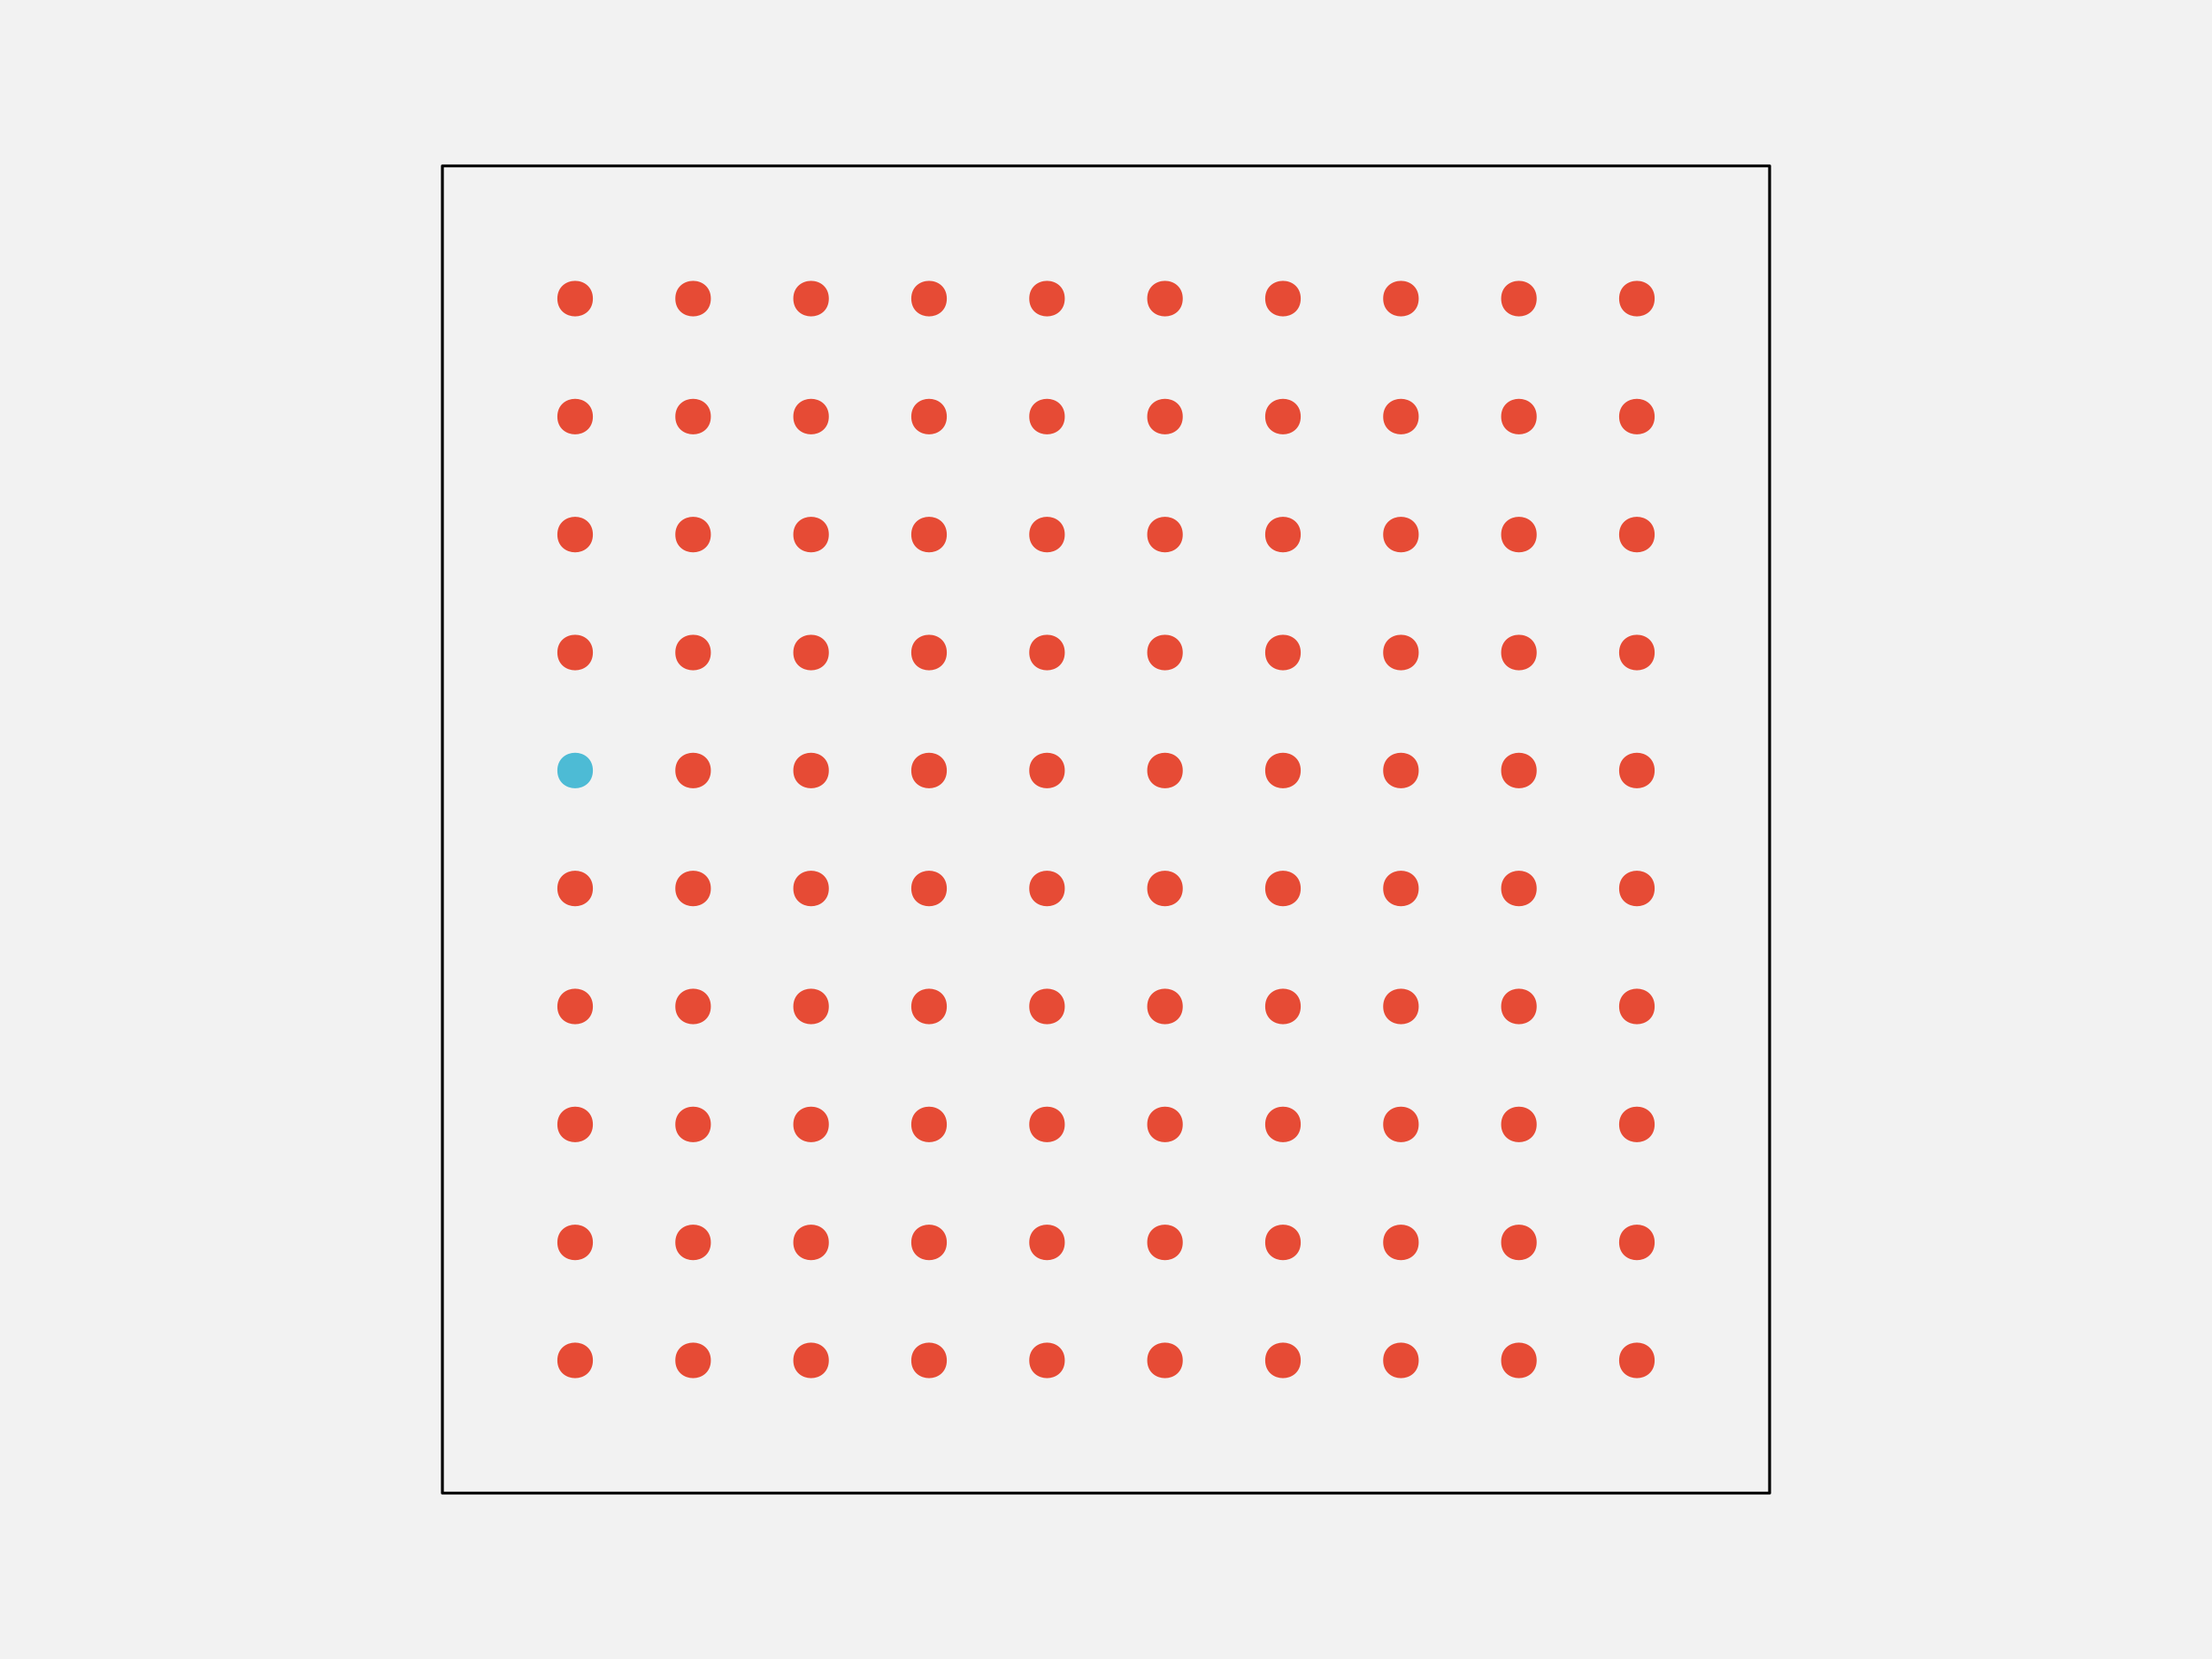
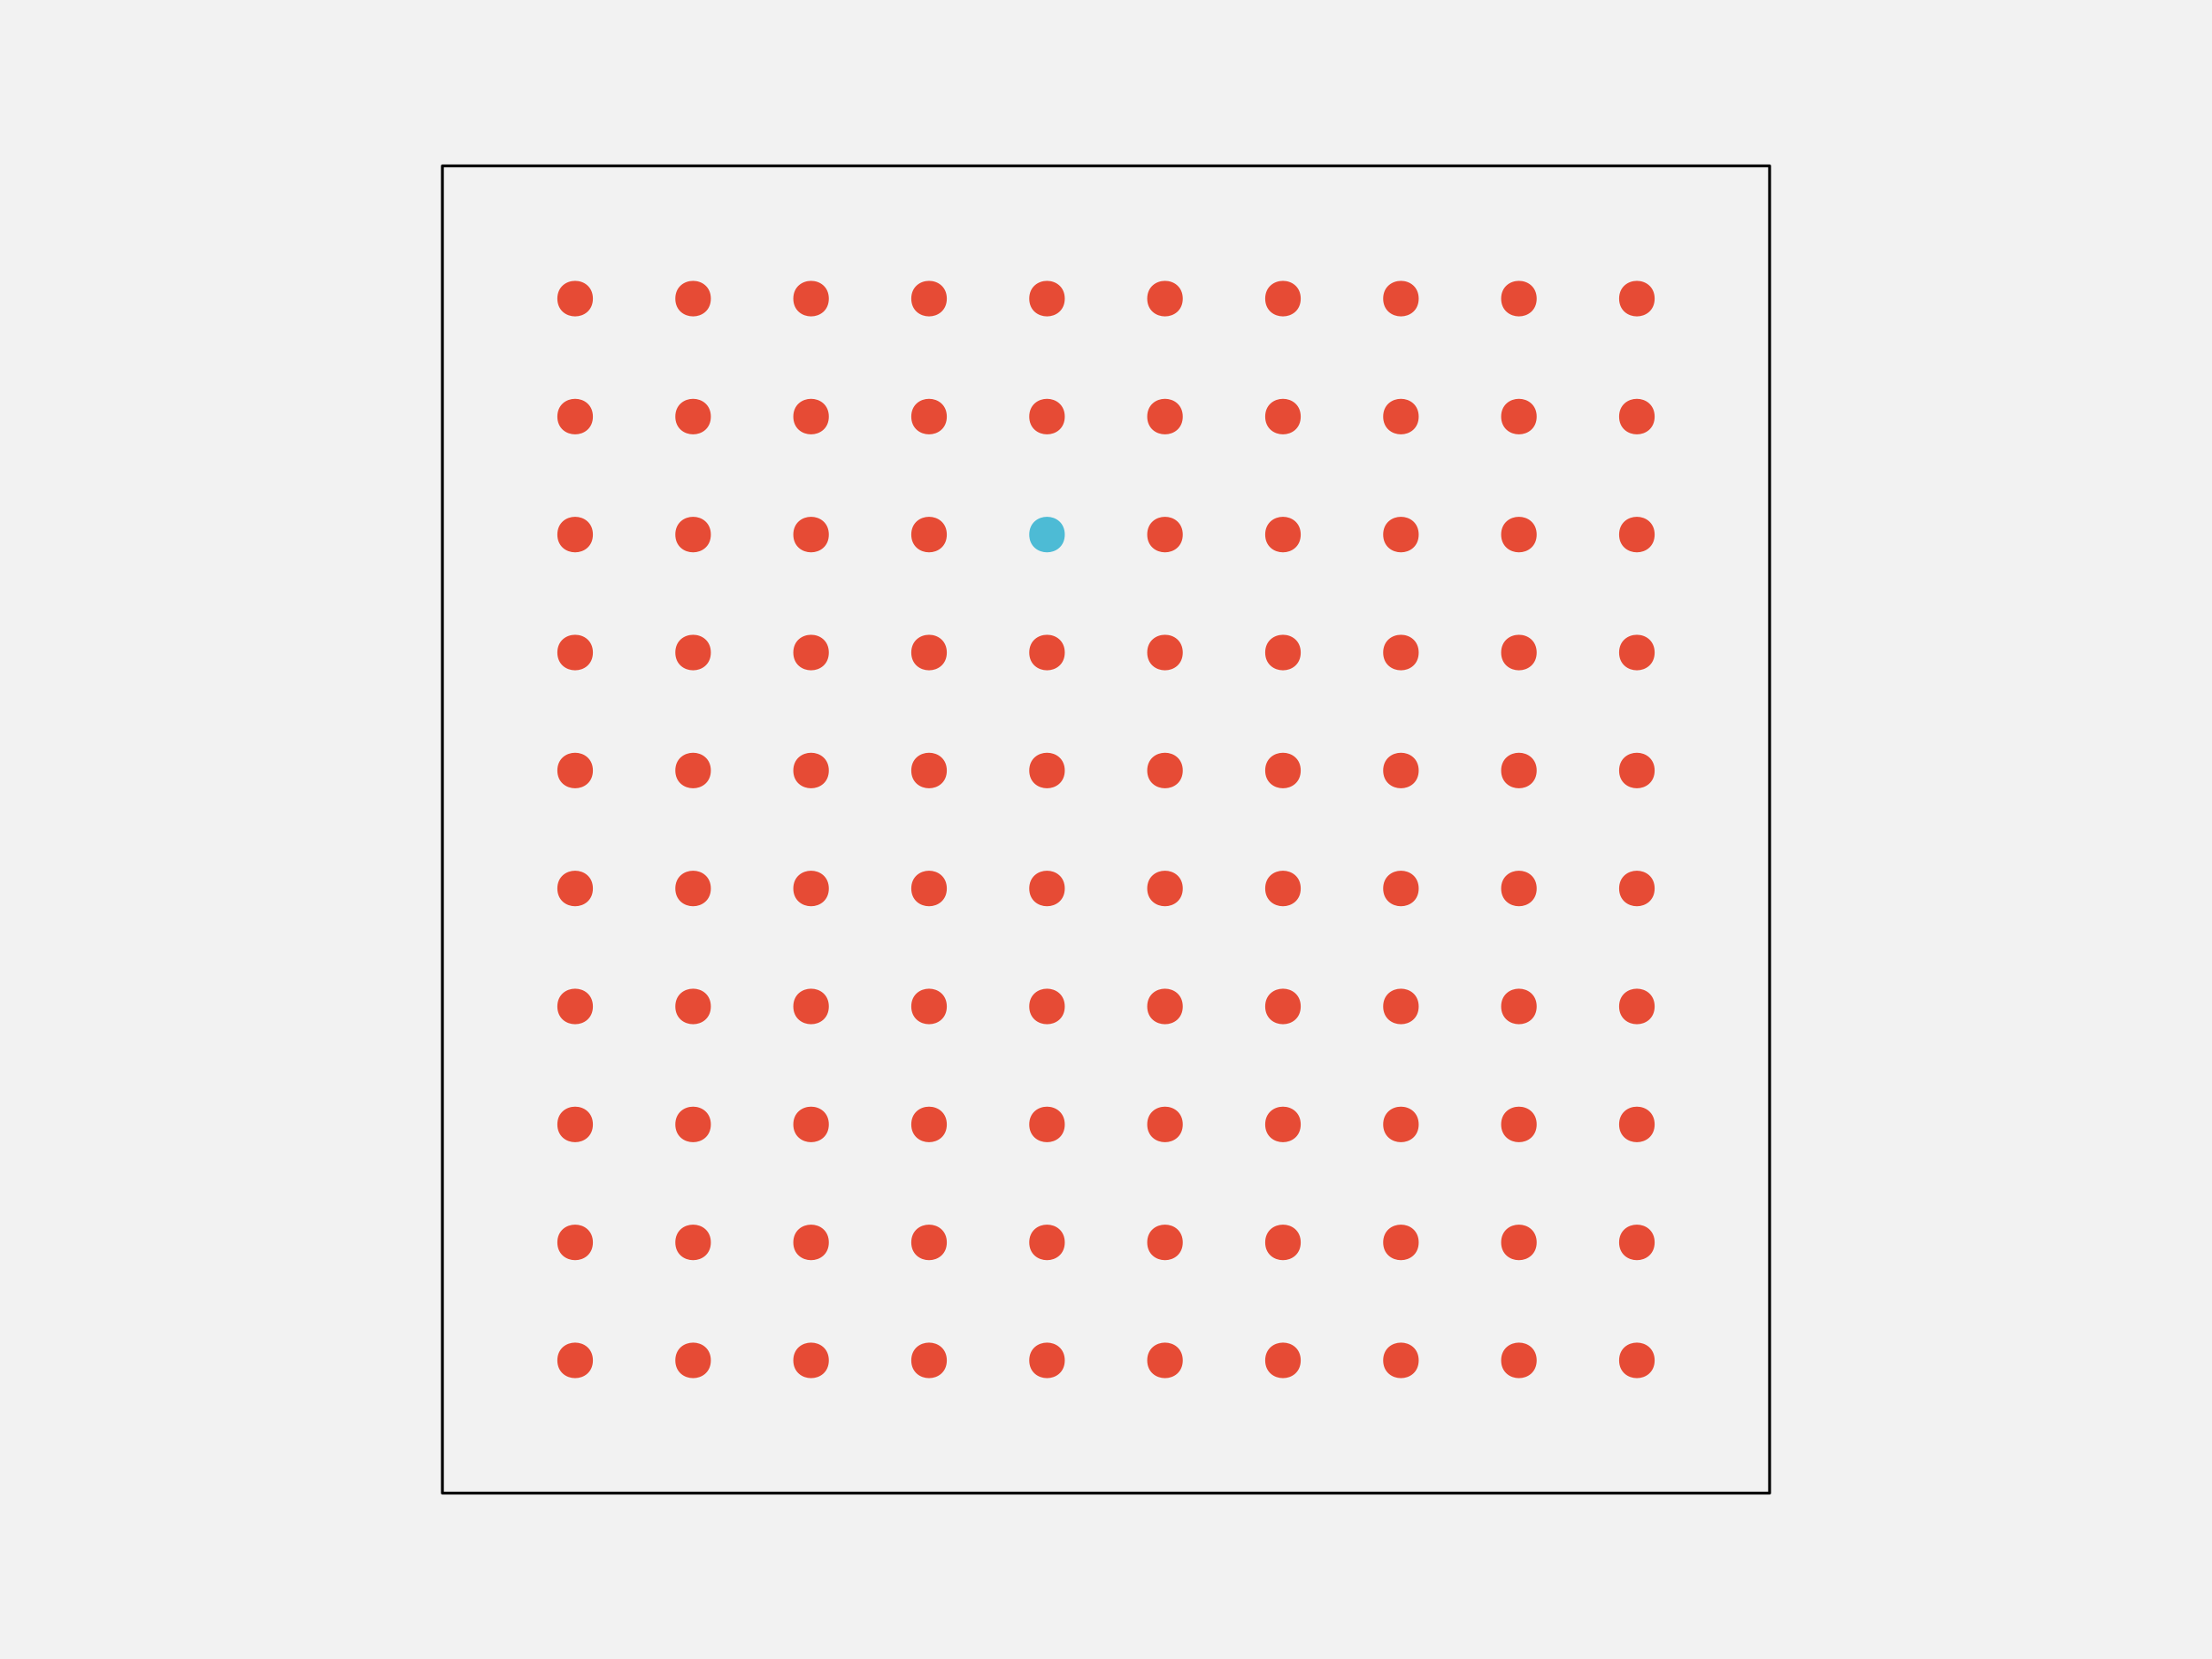
<svg xmlns="http://www.w3.org/2000/svg" width="576pt" height="432pt" viewBox="0 0 576 432" version="1.1">
  <g id="surface108">
    <rect x="0" y="0" width="576" height="432" style="fill:rgb(94.902%,94.902%,94.902%);fill-opacity:1;stroke:none;" />
    <path style="fill-rule:nonzero;fill:rgb(94.902%,94.902%,94.902%);fill-opacity:1;stroke-width:0.75;stroke-linecap:round;stroke-linejoin:round;stroke:rgb(0%,0%,0%);stroke-opacity:1;stroke-miterlimit:10;" d="M 115.199 388.801 L 460.801 388.801 L 460.801 43.199 L 115.199 43.199 Z M 115.199 388.801 " />
    <path style="fill-rule:nonzero;fill:rgb(90.196%,29.412%,20.784%);fill-opacity:1;stroke-width:0.75;stroke-linecap:round;stroke-linejoin:round;stroke:rgb(90.196%,29.412%,20.784%);stroke-opacity:1;stroke-miterlimit:10;" d="M 154.012 354.238 C 154.012 359.91 145.508 359.91 145.508 354.238 C 145.508 348.57 154.012 348.57 154.012 354.238 " />
    <path style="fill-rule:nonzero;fill:rgb(90.196%,29.412%,20.784%);fill-opacity:1;stroke-width:0.75;stroke-linecap:round;stroke-linejoin:round;stroke:rgb(90.196%,29.412%,20.784%);stroke-opacity:1;stroke-miterlimit:10;" d="M 184.73 354.238 C 184.73 359.91 176.227 359.91 176.227 354.238 C 176.227 348.57 184.73 348.57 184.73 354.238 " />
    <path style="fill-rule:nonzero;fill:rgb(90.196%,29.412%,20.784%);fill-opacity:1;stroke-width:0.75;stroke-linecap:round;stroke-linejoin:round;stroke:rgb(90.196%,29.412%,20.784%);stroke-opacity:1;stroke-miterlimit:10;" d="M 215.453 354.238 C 215.453 359.91 206.949 359.91 206.949 354.238 C 206.949 348.57 215.453 348.57 215.453 354.238 " />
    <path style="fill-rule:nonzero;fill:rgb(90.196%,29.412%,20.784%);fill-opacity:1;stroke-width:0.75;stroke-linecap:round;stroke-linejoin:round;stroke:rgb(90.196%,29.412%,20.784%);stroke-opacity:1;stroke-miterlimit:10;" d="M 246.172 354.238 C 246.172 359.91 237.668 359.91 237.668 354.238 C 237.668 348.57 246.172 348.57 246.172 354.238 " />
    <path style="fill-rule:nonzero;fill:rgb(90.196%,29.412%,20.784%);fill-opacity:1;stroke-width:0.75;stroke-linecap:round;stroke-linejoin:round;stroke:rgb(90.196%,29.412%,20.784%);stroke-opacity:1;stroke-miterlimit:10;" d="M 276.891 354.238 C 276.891 359.91 268.387 359.91 268.387 354.238 C 268.387 348.57 276.891 348.57 276.891 354.238 " />
    <path style="fill-rule:nonzero;fill:rgb(90.196%,29.412%,20.784%);fill-opacity:1;stroke-width:0.75;stroke-linecap:round;stroke-linejoin:round;stroke:rgb(90.196%,29.412%,20.784%);stroke-opacity:1;stroke-miterlimit:10;" d="M 307.613 354.238 C 307.613 359.91 299.109 359.91 299.109 354.238 C 299.109 348.57 307.613 348.57 307.613 354.238 " />
    <path style="fill-rule:nonzero;fill:rgb(90.196%,29.412%,20.784%);fill-opacity:1;stroke-width:0.75;stroke-linecap:round;stroke-linejoin:round;stroke:rgb(90.196%,29.412%,20.784%);stroke-opacity:1;stroke-miterlimit:10;" d="M 338.332 354.238 C 338.332 359.91 329.828 359.91 329.828 354.238 C 329.828 348.57 338.332 348.57 338.332 354.238 " />
    <path style="fill-rule:nonzero;fill:rgb(90.196%,29.412%,20.784%);fill-opacity:1;stroke-width:0.75;stroke-linecap:round;stroke-linejoin:round;stroke:rgb(90.196%,29.412%,20.784%);stroke-opacity:1;stroke-miterlimit:10;" d="M 369.051 354.238 C 369.051 359.91 360.547 359.91 360.547 354.238 C 360.547 348.57 369.051 348.57 369.051 354.238 " />
    <path style="fill-rule:nonzero;fill:rgb(90.196%,29.412%,20.784%);fill-opacity:1;stroke-width:0.75;stroke-linecap:round;stroke-linejoin:round;stroke:rgb(90.196%,29.412%,20.784%);stroke-opacity:1;stroke-miterlimit:10;" d="M 399.773 354.238 C 399.773 359.91 391.27 359.91 391.27 354.238 C 391.27 348.57 399.773 348.57 399.773 354.238 " />
    <path style="fill-rule:nonzero;fill:rgb(90.196%,29.412%,20.784%);fill-opacity:1;stroke-width:0.75;stroke-linecap:round;stroke-linejoin:round;stroke:rgb(90.196%,29.412%,20.784%);stroke-opacity:1;stroke-miterlimit:10;" d="M 430.492 354.238 C 430.492 359.91 421.988 359.91 421.988 354.238 C 421.988 348.57 430.492 348.57 430.492 354.238 " />
    <path style="fill-rule:nonzero;fill:rgb(90.196%,29.412%,20.784%);fill-opacity:1;stroke-width:0.75;stroke-linecap:round;stroke-linejoin:round;stroke:rgb(90.196%,29.412%,20.784%);stroke-opacity:1;stroke-miterlimit:10;" d="M 154.012 323.52 C 154.012 329.188 145.508 329.188 145.508 323.52 C 145.508 317.852 154.012 317.852 154.012 323.52 " />
    <path style="fill-rule:nonzero;fill:rgb(90.196%,29.412%,20.784%);fill-opacity:1;stroke-width:0.75;stroke-linecap:round;stroke-linejoin:round;stroke:rgb(90.196%,29.412%,20.784%);stroke-opacity:1;stroke-miterlimit:10;" d="M 184.73 323.52 C 184.73 329.188 176.227 329.188 176.227 323.52 C 176.227 317.852 184.73 317.852 184.73 323.52 " />
    <path style="fill-rule:nonzero;fill:rgb(90.196%,29.412%,20.784%);fill-opacity:1;stroke-width:0.75;stroke-linecap:round;stroke-linejoin:round;stroke:rgb(90.196%,29.412%,20.784%);stroke-opacity:1;stroke-miterlimit:10;" d="M 215.453 323.52 C 215.453 329.188 206.949 329.188 206.949 323.52 C 206.949 317.852 215.453 317.852 215.453 323.52 " />
    <path style="fill-rule:nonzero;fill:rgb(90.196%,29.412%,20.784%);fill-opacity:1;stroke-width:0.75;stroke-linecap:round;stroke-linejoin:round;stroke:rgb(90.196%,29.412%,20.784%);stroke-opacity:1;stroke-miterlimit:10;" d="M 246.172 323.52 C 246.172 329.188 237.668 329.188 237.668 323.52 C 237.668 317.852 246.172 317.852 246.172 323.52 " />
    <path style="fill-rule:nonzero;fill:rgb(90.196%,29.412%,20.784%);fill-opacity:1;stroke-width:0.75;stroke-linecap:round;stroke-linejoin:round;stroke:rgb(90.196%,29.412%,20.784%);stroke-opacity:1;stroke-miterlimit:10;" d="M 276.891 323.52 C 276.891 329.188 268.387 329.188 268.387 323.52 C 268.387 317.852 276.891 317.852 276.891 323.52 " />
    <path style="fill-rule:nonzero;fill:rgb(90.196%,29.412%,20.784%);fill-opacity:1;stroke-width:0.75;stroke-linecap:round;stroke-linejoin:round;stroke:rgb(90.196%,29.412%,20.784%);stroke-opacity:1;stroke-miterlimit:10;" d="M 307.613 323.52 C 307.613 329.188 299.109 329.188 299.109 323.52 C 299.109 317.852 307.613 317.852 307.613 323.52 " />
    <path style="fill-rule:nonzero;fill:rgb(90.196%,29.412%,20.784%);fill-opacity:1;stroke-width:0.75;stroke-linecap:round;stroke-linejoin:round;stroke:rgb(90.196%,29.412%,20.784%);stroke-opacity:1;stroke-miterlimit:10;" d="M 338.332 323.52 C 338.332 329.188 329.828 329.188 329.828 323.52 C 329.828 317.852 338.332 317.852 338.332 323.52 " />
    <path style="fill-rule:nonzero;fill:rgb(90.196%,29.412%,20.784%);fill-opacity:1;stroke-width:0.75;stroke-linecap:round;stroke-linejoin:round;stroke:rgb(90.196%,29.412%,20.784%);stroke-opacity:1;stroke-miterlimit:10;" d="M 369.051 323.52 C 369.051 329.188 360.547 329.188 360.547 323.52 C 360.547 317.852 369.051 317.852 369.051 323.52 " />
    <path style="fill-rule:nonzero;fill:rgb(90.196%,29.412%,20.784%);fill-opacity:1;stroke-width:0.75;stroke-linecap:round;stroke-linejoin:round;stroke:rgb(90.196%,29.412%,20.784%);stroke-opacity:1;stroke-miterlimit:10;" d="M 399.773 323.52 C 399.773 329.188 391.27 329.188 391.27 323.52 C 391.27 317.852 399.773 317.852 399.773 323.52 " />
    <path style="fill-rule:nonzero;fill:rgb(90.196%,29.412%,20.784%);fill-opacity:1;stroke-width:0.75;stroke-linecap:round;stroke-linejoin:round;stroke:rgb(90.196%,29.412%,20.784%);stroke-opacity:1;stroke-miterlimit:10;" d="M 430.492 323.52 C 430.492 329.188 421.988 329.188 421.988 323.52 C 421.988 317.852 430.492 317.852 430.492 323.52 " />
    <path style="fill-rule:nonzero;fill:rgb(90.196%,29.412%,20.784%);fill-opacity:1;stroke-width:0.75;stroke-linecap:round;stroke-linejoin:round;stroke:rgb(90.196%,29.412%,20.784%);stroke-opacity:1;stroke-miterlimit:10;" d="M 154.012 292.801 C 154.012 298.469 145.508 298.469 145.508 292.801 C 145.508 287.129 154.012 287.129 154.012 292.801 " />
    <path style="fill-rule:nonzero;fill:rgb(90.196%,29.412%,20.784%);fill-opacity:1;stroke-width:0.75;stroke-linecap:round;stroke-linejoin:round;stroke:rgb(90.196%,29.412%,20.784%);stroke-opacity:1;stroke-miterlimit:10;" d="M 184.73 292.801 C 184.73 298.469 176.227 298.469 176.227 292.801 C 176.227 287.129 184.73 287.129 184.73 292.801 " />
    <path style="fill-rule:nonzero;fill:rgb(90.196%,29.412%,20.784%);fill-opacity:1;stroke-width:0.75;stroke-linecap:round;stroke-linejoin:round;stroke:rgb(90.196%,29.412%,20.784%);stroke-opacity:1;stroke-miterlimit:10;" d="M 215.453 292.801 C 215.453 298.469 206.949 298.469 206.949 292.801 C 206.949 287.129 215.453 287.129 215.453 292.801 " />
    <path style="fill-rule:nonzero;fill:rgb(90.196%,29.412%,20.784%);fill-opacity:1;stroke-width:0.75;stroke-linecap:round;stroke-linejoin:round;stroke:rgb(90.196%,29.412%,20.784%);stroke-opacity:1;stroke-miterlimit:10;" d="M 246.172 292.801 C 246.172 298.469 237.668 298.469 237.668 292.801 C 237.668 287.129 246.172 287.129 246.172 292.801 " />
    <path style="fill-rule:nonzero;fill:rgb(90.196%,29.412%,20.784%);fill-opacity:1;stroke-width:0.75;stroke-linecap:round;stroke-linejoin:round;stroke:rgb(90.196%,29.412%,20.784%);stroke-opacity:1;stroke-miterlimit:10;" d="M 276.891 292.801 C 276.891 298.469 268.387 298.469 268.387 292.801 C 268.387 287.129 276.891 287.129 276.891 292.801 " />
    <path style="fill-rule:nonzero;fill:rgb(90.196%,29.412%,20.784%);fill-opacity:1;stroke-width:0.75;stroke-linecap:round;stroke-linejoin:round;stroke:rgb(90.196%,29.412%,20.784%);stroke-opacity:1;stroke-miterlimit:10;" d="M 307.613 292.801 C 307.613 298.469 299.109 298.469 299.109 292.801 C 299.109 287.129 307.613 287.129 307.613 292.801 " />
    <path style="fill-rule:nonzero;fill:rgb(90.196%,29.412%,20.784%);fill-opacity:1;stroke-width:0.75;stroke-linecap:round;stroke-linejoin:round;stroke:rgb(90.196%,29.412%,20.784%);stroke-opacity:1;stroke-miterlimit:10;" d="M 338.332 292.801 C 338.332 298.469 329.828 298.469 329.828 292.801 C 329.828 287.129 338.332 287.129 338.332 292.801 " />
    <path style="fill-rule:nonzero;fill:rgb(90.196%,29.412%,20.784%);fill-opacity:1;stroke-width:0.75;stroke-linecap:round;stroke-linejoin:round;stroke:rgb(90.196%,29.412%,20.784%);stroke-opacity:1;stroke-miterlimit:10;" d="M 369.051 292.801 C 369.051 298.469 360.547 298.469 360.547 292.801 C 360.547 287.129 369.051 287.129 369.051 292.801 " />
    <path style="fill-rule:nonzero;fill:rgb(90.196%,29.412%,20.784%);fill-opacity:1;stroke-width:0.75;stroke-linecap:round;stroke-linejoin:round;stroke:rgb(90.196%,29.412%,20.784%);stroke-opacity:1;stroke-miterlimit:10;" d="M 399.773 292.801 C 399.773 298.469 391.27 298.469 391.27 292.801 C 391.27 287.129 399.773 287.129 399.773 292.801 " />
    <path style="fill-rule:nonzero;fill:rgb(90.196%,29.412%,20.784%);fill-opacity:1;stroke-width:0.75;stroke-linecap:round;stroke-linejoin:round;stroke:rgb(90.196%,29.412%,20.784%);stroke-opacity:1;stroke-miterlimit:10;" d="M 430.492 292.801 C 430.492 298.469 421.988 298.469 421.988 292.801 C 421.988 287.129 430.492 287.129 430.492 292.801 " />
    <path style="fill-rule:nonzero;fill:rgb(90.196%,29.412%,20.784%);fill-opacity:1;stroke-width:0.75;stroke-linecap:round;stroke-linejoin:round;stroke:rgb(90.196%,29.412%,20.784%);stroke-opacity:1;stroke-miterlimit:10;" d="M 154.012 262.078 C 154.012 267.75 145.508 267.75 145.508 262.078 C 145.508 256.41 154.012 256.41 154.012 262.078 " />
    <path style="fill-rule:nonzero;fill:rgb(90.196%,29.412%,20.784%);fill-opacity:1;stroke-width:0.75;stroke-linecap:round;stroke-linejoin:round;stroke:rgb(90.196%,29.412%,20.784%);stroke-opacity:1;stroke-miterlimit:10;" d="M 184.73 262.078 C 184.73 267.75 176.227 267.75 176.227 262.078 C 176.227 256.41 184.73 256.41 184.73 262.078 " />
    <path style="fill-rule:nonzero;fill:rgb(90.196%,29.412%,20.784%);fill-opacity:1;stroke-width:0.75;stroke-linecap:round;stroke-linejoin:round;stroke:rgb(90.196%,29.412%,20.784%);stroke-opacity:1;stroke-miterlimit:10;" d="M 215.453 262.078 C 215.453 267.75 206.949 267.75 206.949 262.078 C 206.949 256.41 215.453 256.41 215.453 262.078 " />
    <path style="fill-rule:nonzero;fill:rgb(90.196%,29.412%,20.784%);fill-opacity:1;stroke-width:0.75;stroke-linecap:round;stroke-linejoin:round;stroke:rgb(90.196%,29.412%,20.784%);stroke-opacity:1;stroke-miterlimit:10;" d="M 246.172 262.078 C 246.172 267.75 237.668 267.75 237.668 262.078 C 237.668 256.41 246.172 256.41 246.172 262.078 " />
    <path style="fill-rule:nonzero;fill:rgb(90.196%,29.412%,20.784%);fill-opacity:1;stroke-width:0.75;stroke-linecap:round;stroke-linejoin:round;stroke:rgb(90.196%,29.412%,20.784%);stroke-opacity:1;stroke-miterlimit:10;" d="M 276.891 262.078 C 276.891 267.75 268.387 267.75 268.387 262.078 C 268.387 256.41 276.891 256.41 276.891 262.078 " />
    <path style="fill-rule:nonzero;fill:rgb(90.196%,29.412%,20.784%);fill-opacity:1;stroke-width:0.75;stroke-linecap:round;stroke-linejoin:round;stroke:rgb(90.196%,29.412%,20.784%);stroke-opacity:1;stroke-miterlimit:10;" d="M 307.613 262.078 C 307.613 267.75 299.109 267.75 299.109 262.078 C 299.109 256.41 307.613 256.41 307.613 262.078 " />
    <path style="fill-rule:nonzero;fill:rgb(90.196%,29.412%,20.784%);fill-opacity:1;stroke-width:0.75;stroke-linecap:round;stroke-linejoin:round;stroke:rgb(90.196%,29.412%,20.784%);stroke-opacity:1;stroke-miterlimit:10;" d="M 338.332 262.078 C 338.332 267.75 329.828 267.75 329.828 262.078 C 329.828 256.41 338.332 256.41 338.332 262.078 " />
    <path style="fill-rule:nonzero;fill:rgb(90.196%,29.412%,20.784%);fill-opacity:1;stroke-width:0.75;stroke-linecap:round;stroke-linejoin:round;stroke:rgb(90.196%,29.412%,20.784%);stroke-opacity:1;stroke-miterlimit:10;" d="M 369.051 262.078 C 369.051 267.75 360.547 267.75 360.547 262.078 C 360.547 256.41 369.051 256.41 369.051 262.078 " />
    <path style="fill-rule:nonzero;fill:rgb(90.196%,29.412%,20.784%);fill-opacity:1;stroke-width:0.75;stroke-linecap:round;stroke-linejoin:round;stroke:rgb(90.196%,29.412%,20.784%);stroke-opacity:1;stroke-miterlimit:10;" d="M 399.773 262.078 C 399.773 267.75 391.27 267.75 391.27 262.078 C 391.27 256.41 399.773 256.41 399.773 262.078 " />
    <path style="fill-rule:nonzero;fill:rgb(90.196%,29.412%,20.784%);fill-opacity:1;stroke-width:0.75;stroke-linecap:round;stroke-linejoin:round;stroke:rgb(90.196%,29.412%,20.784%);stroke-opacity:1;stroke-miterlimit:10;" d="M 430.492 262.078 C 430.492 267.75 421.988 267.75 421.988 262.078 C 421.988 256.41 430.492 256.41 430.492 262.078 " />
    <path style="fill-rule:nonzero;fill:rgb(90.196%,29.412%,20.784%);fill-opacity:1;stroke-width:0.75;stroke-linecap:round;stroke-linejoin:round;stroke:rgb(90.196%,29.412%,20.784%);stroke-opacity:1;stroke-miterlimit:10;" d="M 154.012 231.359 C 154.012 237.027 145.508 237.027 145.508 231.359 C 145.508 225.691 154.012 225.691 154.012 231.359 " />
    <path style="fill-rule:nonzero;fill:rgb(90.196%,29.412%,20.784%);fill-opacity:1;stroke-width:0.75;stroke-linecap:round;stroke-linejoin:round;stroke:rgb(90.196%,29.412%,20.784%);stroke-opacity:1;stroke-miterlimit:10;" d="M 184.73 231.359 C 184.73 237.027 176.227 237.027 176.227 231.359 C 176.227 225.691 184.73 225.691 184.73 231.359 " />
    <path style="fill-rule:nonzero;fill:rgb(90.196%,29.412%,20.784%);fill-opacity:1;stroke-width:0.75;stroke-linecap:round;stroke-linejoin:round;stroke:rgb(90.196%,29.412%,20.784%);stroke-opacity:1;stroke-miterlimit:10;" d="M 215.453 231.359 C 215.453 237.027 206.949 237.027 206.949 231.359 C 206.949 225.691 215.453 225.691 215.453 231.359 " />
    <path style="fill-rule:nonzero;fill:rgb(90.196%,29.412%,20.784%);fill-opacity:1;stroke-width:0.75;stroke-linecap:round;stroke-linejoin:round;stroke:rgb(90.196%,29.412%,20.784%);stroke-opacity:1;stroke-miterlimit:10;" d="M 246.172 231.359 C 246.172 237.027 237.668 237.027 237.668 231.359 C 237.668 225.691 246.172 225.691 246.172 231.359 " />
    <path style="fill-rule:nonzero;fill:rgb(90.196%,29.412%,20.784%);fill-opacity:1;stroke-width:0.75;stroke-linecap:round;stroke-linejoin:round;stroke:rgb(90.196%,29.412%,20.784%);stroke-opacity:1;stroke-miterlimit:10;" d="M 276.891 231.359 C 276.891 237.027 268.387 237.027 268.387 231.359 C 268.387 225.691 276.891 225.691 276.891 231.359 " />
    <path style="fill-rule:nonzero;fill:rgb(90.196%,29.412%,20.784%);fill-opacity:1;stroke-width:0.75;stroke-linecap:round;stroke-linejoin:round;stroke:rgb(90.196%,29.412%,20.784%);stroke-opacity:1;stroke-miterlimit:10;" d="M 307.613 231.359 C 307.613 237.027 299.109 237.027 299.109 231.359 C 299.109 225.691 307.613 225.691 307.613 231.359 " />
    <path style="fill-rule:nonzero;fill:rgb(90.196%,29.412%,20.784%);fill-opacity:1;stroke-width:0.75;stroke-linecap:round;stroke-linejoin:round;stroke:rgb(90.196%,29.412%,20.784%);stroke-opacity:1;stroke-miterlimit:10;" d="M 338.332 231.359 C 338.332 237.027 329.828 237.027 329.828 231.359 C 329.828 225.691 338.332 225.691 338.332 231.359 " />
    <path style="fill-rule:nonzero;fill:rgb(90.196%,29.412%,20.784%);fill-opacity:1;stroke-width:0.75;stroke-linecap:round;stroke-linejoin:round;stroke:rgb(90.196%,29.412%,20.784%);stroke-opacity:1;stroke-miterlimit:10;" d="M 369.051 231.359 C 369.051 237.027 360.547 237.027 360.547 231.359 C 360.547 225.691 369.051 225.691 369.051 231.359 " />
    <path style="fill-rule:nonzero;fill:rgb(90.196%,29.412%,20.784%);fill-opacity:1;stroke-width:0.75;stroke-linecap:round;stroke-linejoin:round;stroke:rgb(90.196%,29.412%,20.784%);stroke-opacity:1;stroke-miterlimit:10;" d="M 399.773 231.359 C 399.773 237.027 391.27 237.027 391.27 231.359 C 391.27 225.691 399.773 225.691 399.773 231.359 " />
    <path style="fill-rule:nonzero;fill:rgb(90.196%,29.412%,20.784%);fill-opacity:1;stroke-width:0.75;stroke-linecap:round;stroke-linejoin:round;stroke:rgb(90.196%,29.412%,20.784%);stroke-opacity:1;stroke-miterlimit:10;" d="M 430.492 231.359 C 430.492 237.027 421.988 237.027 421.988 231.359 C 421.988 225.691 430.492 225.691 430.492 231.359 " />
-     <path style="fill-rule:nonzero;fill:rgb(30.196%,73.333%,83.529%);fill-opacity:1;stroke-width:0.75;stroke-linecap:round;stroke-linejoin:round;stroke:rgb(30.196%,73.333%,83.529%);stroke-opacity:1;stroke-miterlimit:10;" d="M 154.012 200.641 C 154.012 206.309 145.508 206.309 145.508 200.641 C 145.508 194.973 154.012 194.973 154.012 200.641 " />
+     <path style="fill-rule:nonzero;fill:rgb(90.196%,29.412%,20.784%);fill-opacity:1;stroke-width:0.75;stroke-linecap:round;stroke-linejoin:round;stroke:rgb(90.196%,29.412%,20.784%);stroke-opacity:1;stroke-miterlimit:10;" d="M 154.012 200.641 C 154.012 206.309 145.508 206.309 145.508 200.641 C 145.508 194.973 154.012 194.973 154.012 200.641 " />
    <path style="fill-rule:nonzero;fill:rgb(90.196%,29.412%,20.784%);fill-opacity:1;stroke-width:0.75;stroke-linecap:round;stroke-linejoin:round;stroke:rgb(90.196%,29.412%,20.784%);stroke-opacity:1;stroke-miterlimit:10;" d="M 184.73 200.641 C 184.73 206.309 176.227 206.309 176.227 200.641 C 176.227 194.973 184.73 194.973 184.73 200.641 " />
    <path style="fill-rule:nonzero;fill:rgb(90.196%,29.412%,20.784%);fill-opacity:1;stroke-width:0.75;stroke-linecap:round;stroke-linejoin:round;stroke:rgb(90.196%,29.412%,20.784%);stroke-opacity:1;stroke-miterlimit:10;" d="M 215.453 200.641 C 215.453 206.309 206.949 206.309 206.949 200.641 C 206.949 194.973 215.453 194.973 215.453 200.641 " />
    <path style="fill-rule:nonzero;fill:rgb(90.196%,29.412%,20.784%);fill-opacity:1;stroke-width:0.75;stroke-linecap:round;stroke-linejoin:round;stroke:rgb(90.196%,29.412%,20.784%);stroke-opacity:1;stroke-miterlimit:10;" d="M 246.172 200.641 C 246.172 206.309 237.668 206.309 237.668 200.641 C 237.668 194.973 246.172 194.973 246.172 200.641 " />
    <path style="fill-rule:nonzero;fill:rgb(90.196%,29.412%,20.784%);fill-opacity:1;stroke-width:0.75;stroke-linecap:round;stroke-linejoin:round;stroke:rgb(90.196%,29.412%,20.784%);stroke-opacity:1;stroke-miterlimit:10;" d="M 276.891 200.641 C 276.891 206.309 268.387 206.309 268.387 200.641 C 268.387 194.973 276.891 194.973 276.891 200.641 " />
    <path style="fill-rule:nonzero;fill:rgb(90.196%,29.412%,20.784%);fill-opacity:1;stroke-width:0.75;stroke-linecap:round;stroke-linejoin:round;stroke:rgb(90.196%,29.412%,20.784%);stroke-opacity:1;stroke-miterlimit:10;" d="M 307.613 200.641 C 307.613 206.309 299.109 206.309 299.109 200.641 C 299.109 194.973 307.613 194.973 307.613 200.641 " />
    <path style="fill-rule:nonzero;fill:rgb(90.196%,29.412%,20.784%);fill-opacity:1;stroke-width:0.75;stroke-linecap:round;stroke-linejoin:round;stroke:rgb(90.196%,29.412%,20.784%);stroke-opacity:1;stroke-miterlimit:10;" d="M 338.332 200.641 C 338.332 206.309 329.828 206.309 329.828 200.641 C 329.828 194.973 338.332 194.973 338.332 200.641 " />
    <path style="fill-rule:nonzero;fill:rgb(90.196%,29.412%,20.784%);fill-opacity:1;stroke-width:0.75;stroke-linecap:round;stroke-linejoin:round;stroke:rgb(90.196%,29.412%,20.784%);stroke-opacity:1;stroke-miterlimit:10;" d="M 369.051 200.641 C 369.051 206.309 360.547 206.309 360.547 200.641 C 360.547 194.973 369.051 194.973 369.051 200.641 " />
    <path style="fill-rule:nonzero;fill:rgb(90.196%,29.412%,20.784%);fill-opacity:1;stroke-width:0.75;stroke-linecap:round;stroke-linejoin:round;stroke:rgb(90.196%,29.412%,20.784%);stroke-opacity:1;stroke-miterlimit:10;" d="M 399.773 200.641 C 399.773 206.309 391.27 206.309 391.27 200.641 C 391.27 194.973 399.773 194.973 399.773 200.641 " />
    <path style="fill-rule:nonzero;fill:rgb(90.196%,29.412%,20.784%);fill-opacity:1;stroke-width:0.75;stroke-linecap:round;stroke-linejoin:round;stroke:rgb(90.196%,29.412%,20.784%);stroke-opacity:1;stroke-miterlimit:10;" d="M 430.492 200.641 C 430.492 206.309 421.988 206.309 421.988 200.641 C 421.988 194.973 430.492 194.973 430.492 200.641 " />
    <path style="fill-rule:nonzero;fill:rgb(90.196%,29.412%,20.784%);fill-opacity:1;stroke-width:0.75;stroke-linecap:round;stroke-linejoin:round;stroke:rgb(90.196%,29.412%,20.784%);stroke-opacity:1;stroke-miterlimit:10;" d="M 154.012 169.922 C 154.012 175.59 145.508 175.59 145.508 169.922 C 145.508 164.25 154.012 164.25 154.012 169.922 " />
    <path style="fill-rule:nonzero;fill:rgb(90.196%,29.412%,20.784%);fill-opacity:1;stroke-width:0.75;stroke-linecap:round;stroke-linejoin:round;stroke:rgb(90.196%,29.412%,20.784%);stroke-opacity:1;stroke-miterlimit:10;" d="M 184.73 169.922 C 184.73 175.59 176.227 175.59 176.227 169.922 C 176.227 164.25 184.73 164.25 184.73 169.922 " />
    <path style="fill-rule:nonzero;fill:rgb(90.196%,29.412%,20.784%);fill-opacity:1;stroke-width:0.75;stroke-linecap:round;stroke-linejoin:round;stroke:rgb(90.196%,29.412%,20.784%);stroke-opacity:1;stroke-miterlimit:10;" d="M 215.453 169.922 C 215.453 175.59 206.949 175.59 206.949 169.922 C 206.949 164.25 215.453 164.25 215.453 169.922 " />
    <path style="fill-rule:nonzero;fill:rgb(90.196%,29.412%,20.784%);fill-opacity:1;stroke-width:0.75;stroke-linecap:round;stroke-linejoin:round;stroke:rgb(90.196%,29.412%,20.784%);stroke-opacity:1;stroke-miterlimit:10;" d="M 246.172 169.922 C 246.172 175.59 237.668 175.59 237.668 169.922 C 237.668 164.25 246.172 164.25 246.172 169.922 " />
    <path style="fill-rule:nonzero;fill:rgb(90.196%,29.412%,20.784%);fill-opacity:1;stroke-width:0.75;stroke-linecap:round;stroke-linejoin:round;stroke:rgb(90.196%,29.412%,20.784%);stroke-opacity:1;stroke-miterlimit:10;" d="M 276.891 169.922 C 276.891 175.59 268.387 175.59 268.387 169.922 C 268.387 164.25 276.891 164.25 276.891 169.922 " />
    <path style="fill-rule:nonzero;fill:rgb(90.196%,29.412%,20.784%);fill-opacity:1;stroke-width:0.75;stroke-linecap:round;stroke-linejoin:round;stroke:rgb(90.196%,29.412%,20.784%);stroke-opacity:1;stroke-miterlimit:10;" d="M 307.613 169.922 C 307.613 175.59 299.109 175.59 299.109 169.922 C 299.109 164.25 307.613 164.25 307.613 169.922 " />
    <path style="fill-rule:nonzero;fill:rgb(90.196%,29.412%,20.784%);fill-opacity:1;stroke-width:0.75;stroke-linecap:round;stroke-linejoin:round;stroke:rgb(90.196%,29.412%,20.784%);stroke-opacity:1;stroke-miterlimit:10;" d="M 338.332 169.922 C 338.332 175.59 329.828 175.59 329.828 169.922 C 329.828 164.25 338.332 164.25 338.332 169.922 " />
    <path style="fill-rule:nonzero;fill:rgb(90.196%,29.412%,20.784%);fill-opacity:1;stroke-width:0.75;stroke-linecap:round;stroke-linejoin:round;stroke:rgb(90.196%,29.412%,20.784%);stroke-opacity:1;stroke-miterlimit:10;" d="M 369.051 169.922 C 369.051 175.59 360.547 175.59 360.547 169.922 C 360.547 164.25 369.051 164.25 369.051 169.922 " />
    <path style="fill-rule:nonzero;fill:rgb(90.196%,29.412%,20.784%);fill-opacity:1;stroke-width:0.75;stroke-linecap:round;stroke-linejoin:round;stroke:rgb(90.196%,29.412%,20.784%);stroke-opacity:1;stroke-miterlimit:10;" d="M 399.773 169.922 C 399.773 175.59 391.27 175.59 391.27 169.922 C 391.27 164.25 399.773 164.25 399.773 169.922 " />
    <path style="fill-rule:nonzero;fill:rgb(90.196%,29.412%,20.784%);fill-opacity:1;stroke-width:0.75;stroke-linecap:round;stroke-linejoin:round;stroke:rgb(90.196%,29.412%,20.784%);stroke-opacity:1;stroke-miterlimit:10;" d="M 430.492 169.922 C 430.492 175.59 421.988 175.59 421.988 169.922 C 421.988 164.25 430.492 164.25 430.492 169.922 " />
    <path style="fill-rule:nonzero;fill:rgb(90.196%,29.412%,20.784%);fill-opacity:1;stroke-width:0.75;stroke-linecap:round;stroke-linejoin:round;stroke:rgb(90.196%,29.412%,20.784%);stroke-opacity:1;stroke-miterlimit:10;" d="M 154.012 139.199 C 154.012 144.871 145.508 144.871 145.508 139.199 C 145.508 133.531 154.012 133.531 154.012 139.199 " />
    <path style="fill-rule:nonzero;fill:rgb(90.196%,29.412%,20.784%);fill-opacity:1;stroke-width:0.75;stroke-linecap:round;stroke-linejoin:round;stroke:rgb(90.196%,29.412%,20.784%);stroke-opacity:1;stroke-miterlimit:10;" d="M 184.73 139.199 C 184.73 144.871 176.227 144.871 176.227 139.199 C 176.227 133.531 184.73 133.531 184.73 139.199 " />
    <path style="fill-rule:nonzero;fill:rgb(90.196%,29.412%,20.784%);fill-opacity:1;stroke-width:0.75;stroke-linecap:round;stroke-linejoin:round;stroke:rgb(90.196%,29.412%,20.784%);stroke-opacity:1;stroke-miterlimit:10;" d="M 215.453 139.199 C 215.453 144.871 206.949 144.871 206.949 139.199 C 206.949 133.531 215.453 133.531 215.453 139.199 " />
    <path style="fill-rule:nonzero;fill:rgb(90.196%,29.412%,20.784%);fill-opacity:1;stroke-width:0.75;stroke-linecap:round;stroke-linejoin:round;stroke:rgb(90.196%,29.412%,20.784%);stroke-opacity:1;stroke-miterlimit:10;" d="M 246.172 139.199 C 246.172 144.871 237.668 144.871 237.668 139.199 C 237.668 133.531 246.172 133.531 246.172 139.199 " />
-     <path style="fill-rule:nonzero;fill:rgb(90.196%,29.412%,20.784%);fill-opacity:1;stroke-width:0.75;stroke-linecap:round;stroke-linejoin:round;stroke:rgb(90.196%,29.412%,20.784%);stroke-opacity:1;stroke-miterlimit:10;" d="M 276.891 139.199 C 276.891 144.871 268.387 144.871 268.387 139.199 C 268.387 133.531 276.891 133.531 276.891 139.199 " />
+     <path style="fill-rule:nonzero;fill:rgb(30.196%,73.333%,83.529%);fill-opacity:1;stroke-width:0.75;stroke-linecap:round;stroke-linejoin:round;stroke:rgb(30.196%,73.333%,83.529%);stroke-opacity:1;stroke-miterlimit:10;" d="M 276.891 139.199 C 276.891 144.871 268.387 144.871 268.387 139.199 C 268.387 133.531 276.891 133.531 276.891 139.199 " />
    <path style="fill-rule:nonzero;fill:rgb(90.196%,29.412%,20.784%);fill-opacity:1;stroke-width:0.75;stroke-linecap:round;stroke-linejoin:round;stroke:rgb(90.196%,29.412%,20.784%);stroke-opacity:1;stroke-miterlimit:10;" d="M 307.613 139.199 C 307.613 144.871 299.109 144.871 299.109 139.199 C 299.109 133.531 307.613 133.531 307.613 139.199 " />
    <path style="fill-rule:nonzero;fill:rgb(90.196%,29.412%,20.784%);fill-opacity:1;stroke-width:0.75;stroke-linecap:round;stroke-linejoin:round;stroke:rgb(90.196%,29.412%,20.784%);stroke-opacity:1;stroke-miterlimit:10;" d="M 338.332 139.199 C 338.332 144.871 329.828 144.871 329.828 139.199 C 329.828 133.531 338.332 133.531 338.332 139.199 " />
    <path style="fill-rule:nonzero;fill:rgb(90.196%,29.412%,20.784%);fill-opacity:1;stroke-width:0.75;stroke-linecap:round;stroke-linejoin:round;stroke:rgb(90.196%,29.412%,20.784%);stroke-opacity:1;stroke-miterlimit:10;" d="M 369.051 139.199 C 369.051 144.871 360.547 144.871 360.547 139.199 C 360.547 133.531 369.051 133.531 369.051 139.199 " />
    <path style="fill-rule:nonzero;fill:rgb(90.196%,29.412%,20.784%);fill-opacity:1;stroke-width:0.75;stroke-linecap:round;stroke-linejoin:round;stroke:rgb(90.196%,29.412%,20.784%);stroke-opacity:1;stroke-miterlimit:10;" d="M 399.773 139.199 C 399.773 144.871 391.27 144.871 391.27 139.199 C 391.27 133.531 399.773 133.531 399.773 139.199 " />
    <path style="fill-rule:nonzero;fill:rgb(90.196%,29.412%,20.784%);fill-opacity:1;stroke-width:0.75;stroke-linecap:round;stroke-linejoin:round;stroke:rgb(90.196%,29.412%,20.784%);stroke-opacity:1;stroke-miterlimit:10;" d="M 430.492 139.199 C 430.492 144.871 421.988 144.871 421.988 139.199 C 421.988 133.531 430.492 133.531 430.492 139.199 " />
    <path style="fill-rule:nonzero;fill:rgb(90.196%,29.412%,20.784%);fill-opacity:1;stroke-width:0.75;stroke-linecap:round;stroke-linejoin:round;stroke:rgb(90.196%,29.412%,20.784%);stroke-opacity:1;stroke-miterlimit:10;" d="M 154.012 108.48 C 154.012 114.148 145.508 114.148 145.508 108.48 C 145.508 102.812 154.012 102.812 154.012 108.48 " />
    <path style="fill-rule:nonzero;fill:rgb(90.196%,29.412%,20.784%);fill-opacity:1;stroke-width:0.75;stroke-linecap:round;stroke-linejoin:round;stroke:rgb(90.196%,29.412%,20.784%);stroke-opacity:1;stroke-miterlimit:10;" d="M 184.73 108.48 C 184.73 114.148 176.227 114.148 176.227 108.48 C 176.227 102.812 184.73 102.812 184.73 108.48 " />
    <path style="fill-rule:nonzero;fill:rgb(90.196%,29.412%,20.784%);fill-opacity:1;stroke-width:0.75;stroke-linecap:round;stroke-linejoin:round;stroke:rgb(90.196%,29.412%,20.784%);stroke-opacity:1;stroke-miterlimit:10;" d="M 215.453 108.48 C 215.453 114.148 206.949 114.148 206.949 108.48 C 206.949 102.812 215.453 102.812 215.453 108.48 " />
    <path style="fill-rule:nonzero;fill:rgb(90.196%,29.412%,20.784%);fill-opacity:1;stroke-width:0.75;stroke-linecap:round;stroke-linejoin:round;stroke:rgb(90.196%,29.412%,20.784%);stroke-opacity:1;stroke-miterlimit:10;" d="M 246.172 108.48 C 246.172 114.148 237.668 114.148 237.668 108.48 C 237.668 102.812 246.172 102.812 246.172 108.48 " />
    <path style="fill-rule:nonzero;fill:rgb(90.196%,29.412%,20.784%);fill-opacity:1;stroke-width:0.75;stroke-linecap:round;stroke-linejoin:round;stroke:rgb(90.196%,29.412%,20.784%);stroke-opacity:1;stroke-miterlimit:10;" d="M 276.891 108.48 C 276.891 114.148 268.387 114.148 268.387 108.48 C 268.387 102.812 276.891 102.812 276.891 108.48 " />
    <path style="fill-rule:nonzero;fill:rgb(90.196%,29.412%,20.784%);fill-opacity:1;stroke-width:0.75;stroke-linecap:round;stroke-linejoin:round;stroke:rgb(90.196%,29.412%,20.784%);stroke-opacity:1;stroke-miterlimit:10;" d="M 307.613 108.48 C 307.613 114.148 299.109 114.148 299.109 108.48 C 299.109 102.812 307.613 102.812 307.613 108.48 " />
    <path style="fill-rule:nonzero;fill:rgb(90.196%,29.412%,20.784%);fill-opacity:1;stroke-width:0.75;stroke-linecap:round;stroke-linejoin:round;stroke:rgb(90.196%,29.412%,20.784%);stroke-opacity:1;stroke-miterlimit:10;" d="M 338.332 108.48 C 338.332 114.148 329.828 114.148 329.828 108.48 C 329.828 102.812 338.332 102.812 338.332 108.48 " />
    <path style="fill-rule:nonzero;fill:rgb(90.196%,29.412%,20.784%);fill-opacity:1;stroke-width:0.75;stroke-linecap:round;stroke-linejoin:round;stroke:rgb(90.196%,29.412%,20.784%);stroke-opacity:1;stroke-miterlimit:10;" d="M 369.051 108.48 C 369.051 114.148 360.547 114.148 360.547 108.48 C 360.547 102.812 369.051 102.812 369.051 108.48 " />
    <path style="fill-rule:nonzero;fill:rgb(90.196%,29.412%,20.784%);fill-opacity:1;stroke-width:0.75;stroke-linecap:round;stroke-linejoin:round;stroke:rgb(90.196%,29.412%,20.784%);stroke-opacity:1;stroke-miterlimit:10;" d="M 399.773 108.48 C 399.773 114.148 391.27 114.148 391.27 108.48 C 391.27 102.812 399.773 102.812 399.773 108.48 " />
    <path style="fill-rule:nonzero;fill:rgb(90.196%,29.412%,20.784%);fill-opacity:1;stroke-width:0.75;stroke-linecap:round;stroke-linejoin:round;stroke:rgb(90.196%,29.412%,20.784%);stroke-opacity:1;stroke-miterlimit:10;" d="M 430.492 108.48 C 430.492 114.148 421.988 114.148 421.988 108.48 C 421.988 102.812 430.492 102.812 430.492 108.48 " />
    <path style="fill-rule:nonzero;fill:rgb(90.196%,29.412%,20.784%);fill-opacity:1;stroke-width:0.75;stroke-linecap:round;stroke-linejoin:round;stroke:rgb(90.196%,29.412%,20.784%);stroke-opacity:1;stroke-miterlimit:10;" d="M 154.012 77.762 C 154.012 83.43 145.508 83.43 145.508 77.762 C 145.508 72.09 154.012 72.09 154.012 77.762 " />
    <path style="fill-rule:nonzero;fill:rgb(90.196%,29.412%,20.784%);fill-opacity:1;stroke-width:0.75;stroke-linecap:round;stroke-linejoin:round;stroke:rgb(90.196%,29.412%,20.784%);stroke-opacity:1;stroke-miterlimit:10;" d="M 184.73 77.762 C 184.73 83.43 176.227 83.43 176.227 77.762 C 176.227 72.09 184.73 72.09 184.73 77.762 " />
    <path style="fill-rule:nonzero;fill:rgb(90.196%,29.412%,20.784%);fill-opacity:1;stroke-width:0.75;stroke-linecap:round;stroke-linejoin:round;stroke:rgb(90.196%,29.412%,20.784%);stroke-opacity:1;stroke-miterlimit:10;" d="M 215.453 77.762 C 215.453 83.43 206.949 83.43 206.949 77.762 C 206.949 72.09 215.453 72.09 215.453 77.762 " />
    <path style="fill-rule:nonzero;fill:rgb(90.196%,29.412%,20.784%);fill-opacity:1;stroke-width:0.75;stroke-linecap:round;stroke-linejoin:round;stroke:rgb(90.196%,29.412%,20.784%);stroke-opacity:1;stroke-miterlimit:10;" d="M 246.172 77.762 C 246.172 83.43 237.668 83.43 237.668 77.762 C 237.668 72.09 246.172 72.09 246.172 77.762 " />
    <path style="fill-rule:nonzero;fill:rgb(90.196%,29.412%,20.784%);fill-opacity:1;stroke-width:0.75;stroke-linecap:round;stroke-linejoin:round;stroke:rgb(90.196%,29.412%,20.784%);stroke-opacity:1;stroke-miterlimit:10;" d="M 276.891 77.762 C 276.891 83.43 268.387 83.43 268.387 77.762 C 268.387 72.09 276.891 72.09 276.891 77.762 " />
    <path style="fill-rule:nonzero;fill:rgb(90.196%,29.412%,20.784%);fill-opacity:1;stroke-width:0.75;stroke-linecap:round;stroke-linejoin:round;stroke:rgb(90.196%,29.412%,20.784%);stroke-opacity:1;stroke-miterlimit:10;" d="M 307.613 77.762 C 307.613 83.43 299.109 83.43 299.109 77.762 C 299.109 72.09 307.613 72.09 307.613 77.762 " />
    <path style="fill-rule:nonzero;fill:rgb(90.196%,29.412%,20.784%);fill-opacity:1;stroke-width:0.75;stroke-linecap:round;stroke-linejoin:round;stroke:rgb(90.196%,29.412%,20.784%);stroke-opacity:1;stroke-miterlimit:10;" d="M 338.332 77.762 C 338.332 83.43 329.828 83.43 329.828 77.762 C 329.828 72.09 338.332 72.09 338.332 77.762 " />
    <path style="fill-rule:nonzero;fill:rgb(90.196%,29.412%,20.784%);fill-opacity:1;stroke-width:0.75;stroke-linecap:round;stroke-linejoin:round;stroke:rgb(90.196%,29.412%,20.784%);stroke-opacity:1;stroke-miterlimit:10;" d="M 369.051 77.762 C 369.051 83.43 360.547 83.43 360.547 77.762 C 360.547 72.09 369.051 72.09 369.051 77.762 " />
    <path style="fill-rule:nonzero;fill:rgb(90.196%,29.412%,20.784%);fill-opacity:1;stroke-width:0.75;stroke-linecap:round;stroke-linejoin:round;stroke:rgb(90.196%,29.412%,20.784%);stroke-opacity:1;stroke-miterlimit:10;" d="M 399.773 77.762 C 399.773 83.43 391.27 83.43 391.27 77.762 C 391.27 72.09 399.773 72.09 399.773 77.762 " />
    <path style="fill-rule:nonzero;fill:rgb(90.196%,29.412%,20.784%);fill-opacity:1;stroke-width:0.75;stroke-linecap:round;stroke-linejoin:round;stroke:rgb(90.196%,29.412%,20.784%);stroke-opacity:1;stroke-miterlimit:10;" d="M 430.492 77.762 C 430.492 83.43 421.988 83.43 421.988 77.762 C 421.988 72.09 430.492 72.09 430.492 77.762 " />
  </g>
</svg>
